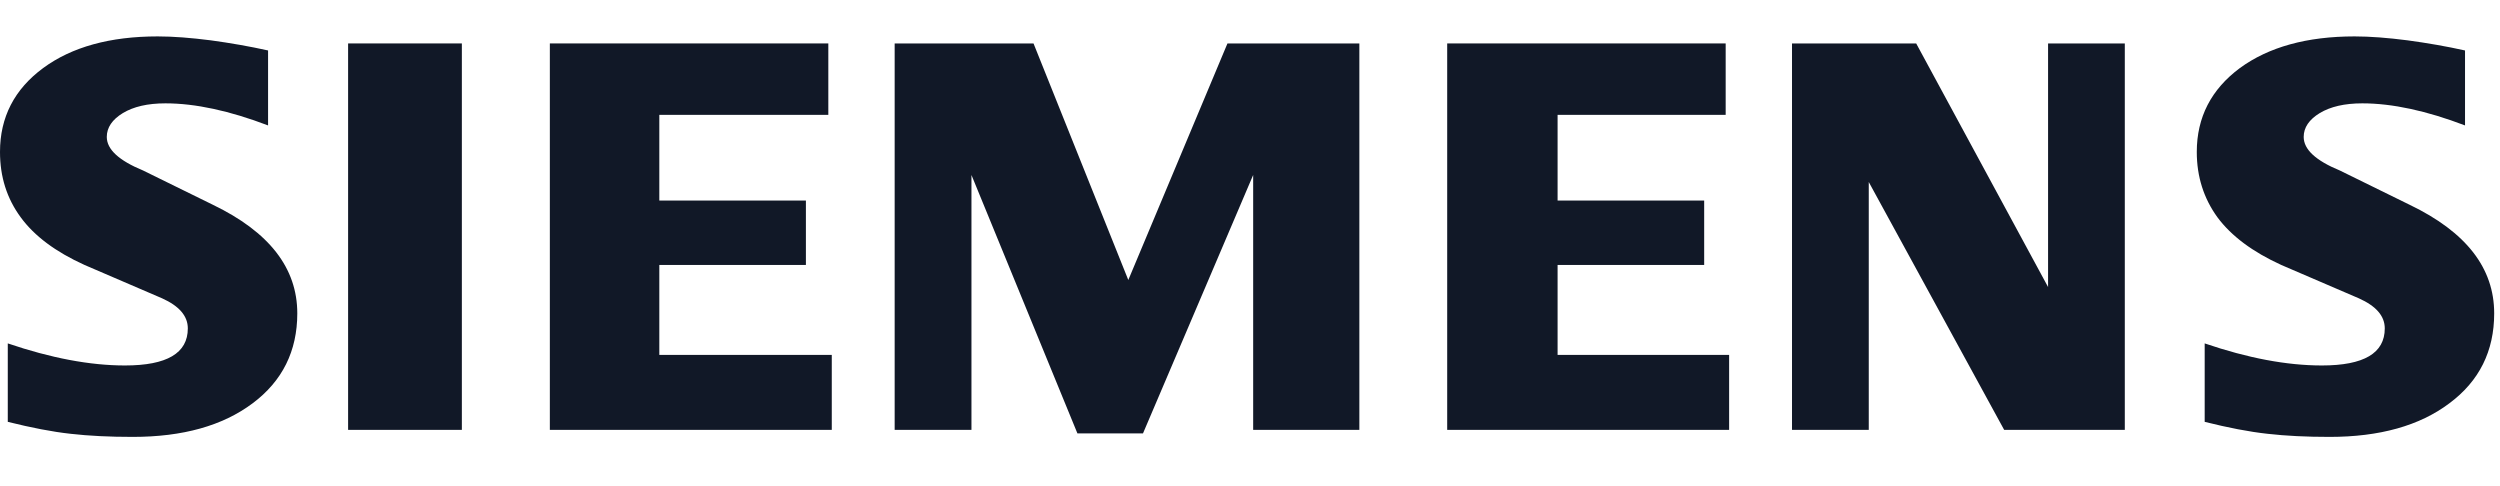
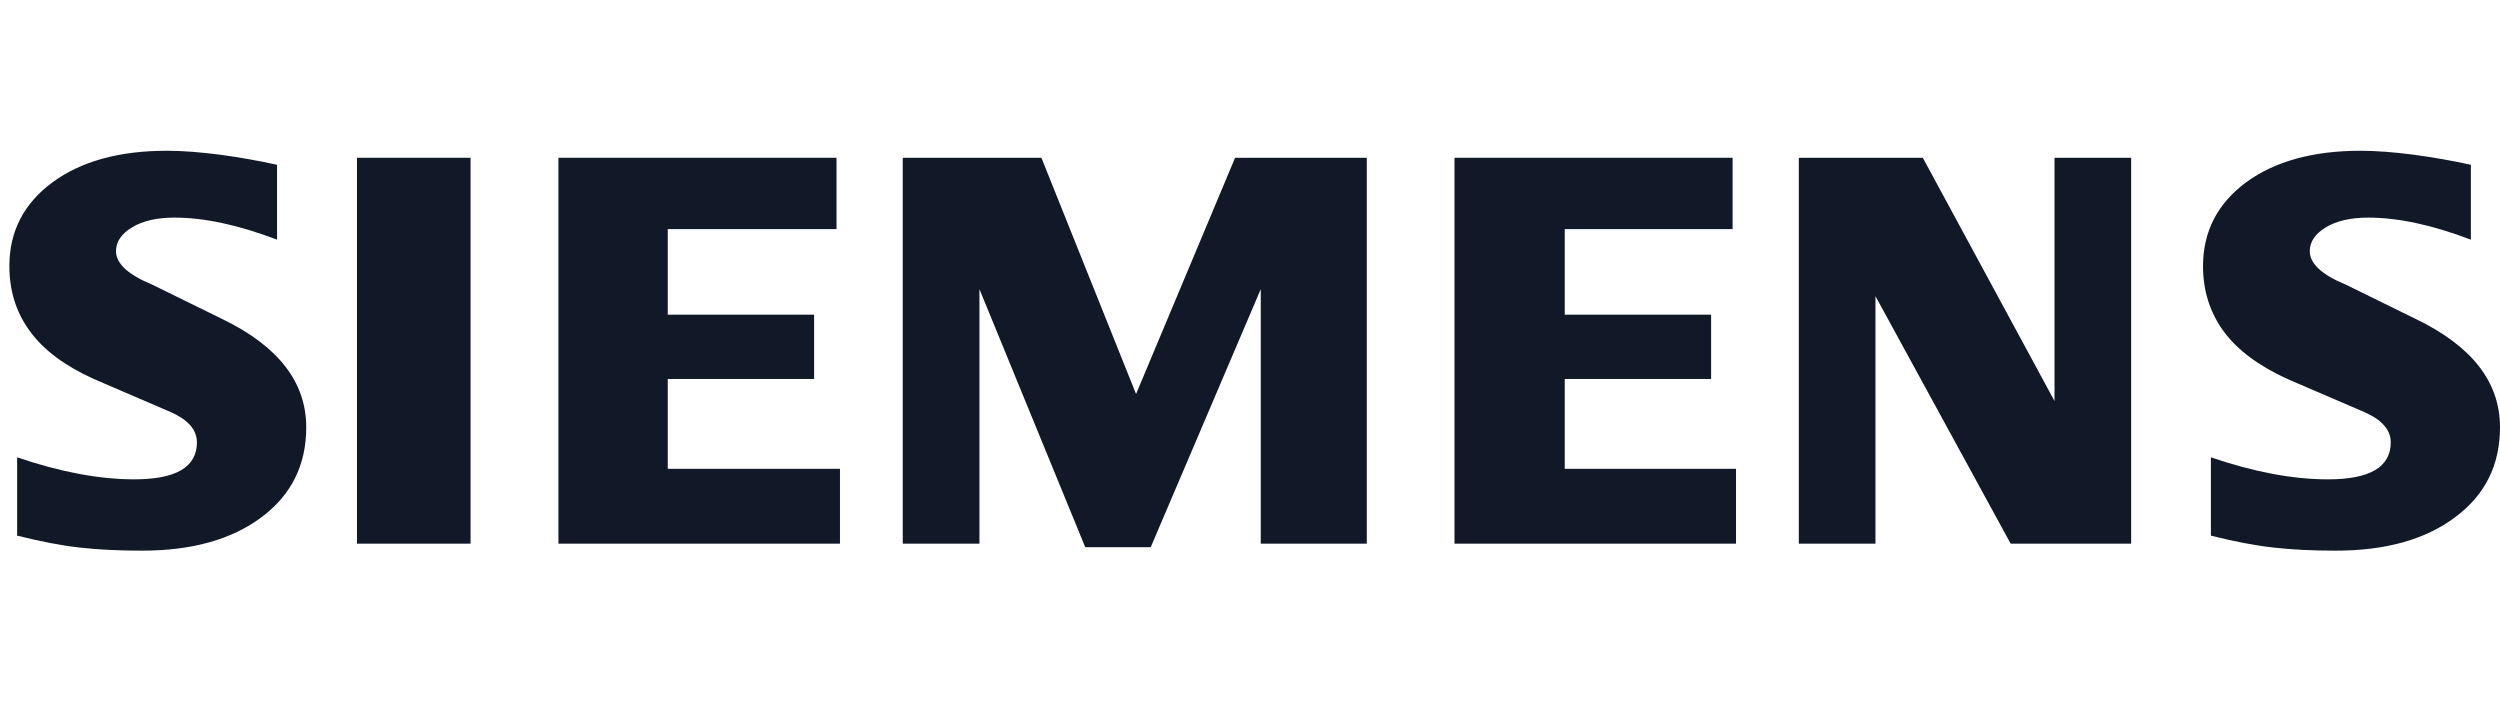
- <svg xmlns="http://www.w3.org/2000/svg" width="206" height="40" viewBox="0 0 206 40" fill="none">
-   <path fill-rule="evenodd" clip-rule="evenodd" d="M203.118 4.158V10.335C199.947 9.127 197.124 8.516 194.653 8.516C193.189 8.516 192.024 8.789 191.147 9.318C190.271 9.852 189.824 10.508 189.824 11.283C189.824 12.313 190.813 13.23 192.805 14.05L198.56 16.877C203.213 19.115 205.521 22.087 205.521 25.821C205.521 28.925 204.297 31.4 201.826 33.233C199.373 35.084 196.071 36 191.96 36C190.063 36 188.36 35.918 186.847 35.745C185.334 35.581 183.595 35.243 181.666 34.76V28.296C185.203 29.504 188.424 30.115 191.324 30.115C194.784 30.115 196.505 29.103 196.505 27.061C196.505 26.044 195.8 25.223 194.368 24.581L187.976 21.832C185.618 20.756 183.866 19.452 182.718 17.907C181.589 16.348 181.015 14.561 181.015 12.518C181.015 9.66 182.208 7.358 184.566 5.608C186.942 3.871 190.095 3 194.016 3C195.29 3 196.758 3.114 198.384 3.324C200.024 3.547 201.6 3.821 203.118 4.158Z" fill="#111827" />
-   <path fill-rule="evenodd" clip-rule="evenodd" d="M22.089 4.158V10.335C18.918 9.127 16.099 8.516 13.628 8.516C12.16 8.516 10.999 8.789 10.123 9.318C9.247 9.852 8.799 10.508 8.799 11.283C8.799 12.313 9.802 13.23 11.794 14.05L17.549 16.877C22.184 19.115 24.497 22.087 24.497 25.821C24.497 28.925 23.268 31.4 20.815 33.233C18.344 35.084 15.06 36 10.936 36C9.039 36 7.331 35.918 5.818 35.745C4.305 35.581 2.584 35.243 0.641 34.76V28.296C4.192 29.504 7.413 30.115 10.295 30.115C13.755 30.115 15.476 29.103 15.476 27.061C15.476 26.044 14.776 25.223 13.357 24.581L6.965 21.832C4.589 20.756 2.837 19.452 1.708 17.907C0.56 16.348 0 14.561 0 12.518C0 9.66 1.184 7.358 3.555 5.608C5.913 3.871 9.07 3 12.991 3C14.279 3 15.729 3.114 17.373 3.324C18.999 3.547 20.576 3.821 22.089 4.158Z" fill="#111827" />
-   <path fill-rule="evenodd" clip-rule="evenodd" d="M28.684 3.579H38.057V35.421H28.684V3.579Z" fill="#111827" />
-   <path fill-rule="evenodd" clip-rule="evenodd" d="M68.254 3.579V9.464H54.328V16.525H66.406V21.832H54.328V29.244H68.538V35.421H45.307V3.579H68.254Z" fill="#111827" />
-   <path fill-rule="evenodd" clip-rule="evenodd" d="M112.011 3.579V35.421H103.261V14.419L94.182 35.713H88.78L80.048 14.419V35.421H73.72V3.579H85.162L92.972 23.072L101.143 3.579H112.011Z" fill="#111827" />
-   <path fill-rule="evenodd" clip-rule="evenodd" d="M142.195 3.579V9.464H128.345V16.525H140.424V21.832H128.345V29.244H142.48V35.421H119.249V3.579H142.195Z" fill="#111827" />
-   <path fill-rule="evenodd" clip-rule="evenodd" d="M175.084 3.579V35.421H165.143L153.986 14.998V35.421H147.661V3.579H157.893L168.761 23.651V3.579H175.084Z" fill="#111827" />
+ <svg xmlns="http://www.w3.org/2000/svg" width="139" height="40" viewBox="0 0 139 40" fill="none">
+   <path fill-rule="evenodd" clip-rule="evenodd" d="M137.381 9.163V13.325C135.244 12.511 133.342 12.099 131.677 12.099C130.691 12.099 129.905 12.283 129.315 12.64C128.724 12.999 128.423 13.441 128.423 13.963C128.423 14.658 129.09 15.275 130.432 15.828L134.309 17.732C137.444 19.24 139 21.243 139 23.759C139 25.85 138.175 27.518 136.51 28.753C134.857 30 132.632 30.617 129.863 30.617C128.584 30.617 127.437 30.562 126.417 30.445C125.398 30.335 124.226 30.108 122.926 29.782V25.427C125.31 26.241 127.48 26.652 129.434 26.652C131.765 26.652 132.925 25.97 132.925 24.594C132.925 23.909 132.45 23.356 131.485 22.923L127.178 21.071C125.59 20.346 124.409 19.468 123.636 18.426C122.875 17.376 122.488 16.172 122.488 14.796C122.488 12.87 123.292 11.319 124.88 10.139C126.481 8.969 128.606 8.382 131.248 8.382C132.106 8.382 133.095 8.459 134.191 8.6C135.296 8.751 136.358 8.935 137.381 9.163Z" fill="#111827" />
+   <path fill-rule="evenodd" clip-rule="evenodd" d="M15.404 9.163V13.325C13.268 12.511 11.368 12.099 9.704 12.099C8.714 12.099 7.932 12.283 7.342 12.64C6.751 12.999 6.45 13.441 6.45 13.963C6.45 14.658 7.126 15.275 8.468 15.828L12.345 17.732C15.468 19.24 17.027 21.243 17.027 23.759C17.027 25.85 16.199 27.518 14.546 28.753C12.881 30 10.668 30.617 7.89 30.617C6.611 30.617 5.461 30.562 4.441 30.445C3.422 30.335 2.262 30.108 0.953 29.782V25.427C3.345 26.241 5.516 26.652 7.457 26.652C9.789 26.652 10.948 25.97 10.948 24.594C10.948 23.909 10.477 23.356 9.521 22.923L5.214 21.071C3.613 20.346 2.432 19.468 1.671 18.426C0.898 17.376 0.521 16.172 0.521 14.796C0.521 12.87 1.318 11.319 2.916 10.139C4.505 8.969 6.633 8.382 9.274 8.382C10.142 8.382 11.119 8.459 12.227 8.6C13.322 8.751 14.385 8.935 15.404 9.163Z" fill="#111827" />
+   <path fill-rule="evenodd" clip-rule="evenodd" d="M19.848 8.772H26.164V30.227H19.848V8.772Z" fill="#111827" />
+   <path fill-rule="evenodd" clip-rule="evenodd" d="M46.51 8.772V12.738H37.127V17.496H45.265V21.071H37.127V26.066H46.702V30.227H31.049V8.772H46.51Z" fill="#111827" />
+   <path fill-rule="evenodd" clip-rule="evenodd" d="M75.994 8.772V30.227H70.098V16.077L63.98 30.424H60.34L54.457 16.077V30.227H50.193V8.772H57.902L63.165 21.907L68.671 8.772H75.994Z" fill="#111827" />
+   <path fill-rule="evenodd" clip-rule="evenodd" d="M96.332 8.772V12.738H86.999V17.496H95.138V21.071H86.999V26.066H96.523V30.227H80.87V8.772H96.332Z" fill="#111827" />
+   <path fill-rule="evenodd" clip-rule="evenodd" d="M118.492 8.772V30.227H111.793L104.276 16.467V30.227H100.014V8.772H106.908L114.231 22.297V8.772H118.492Z" fill="#111827" />
</svg>
